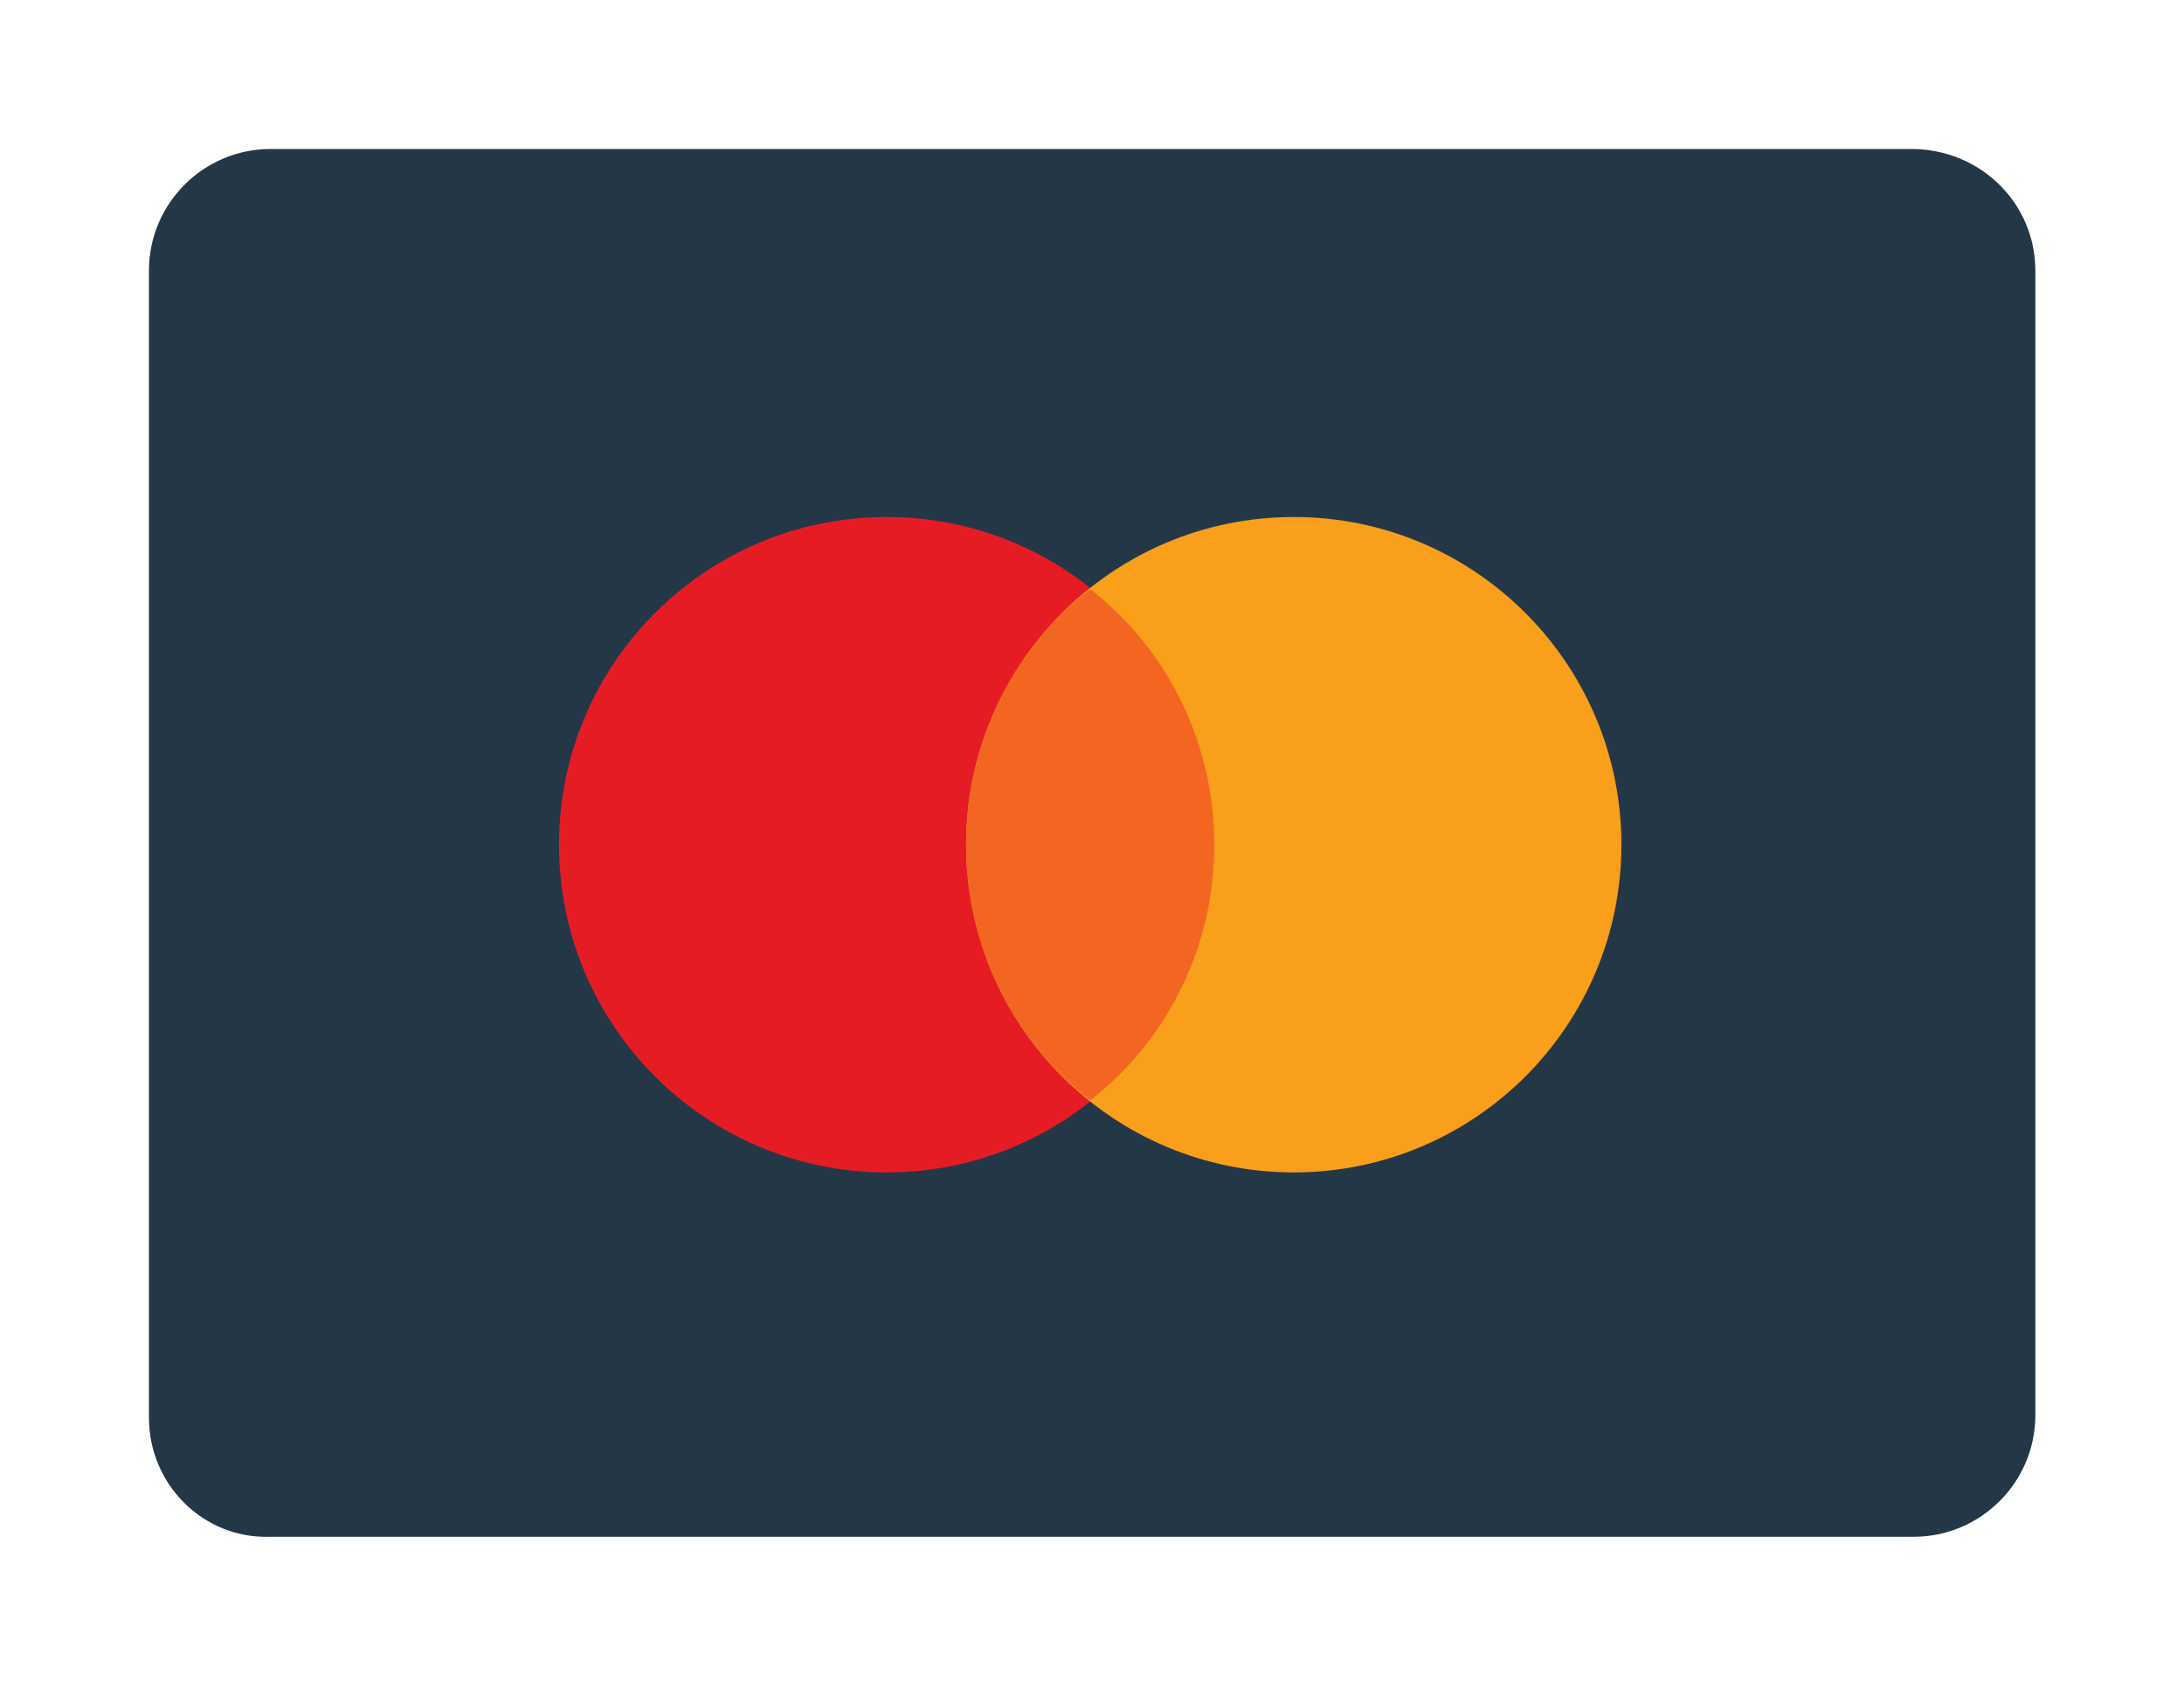
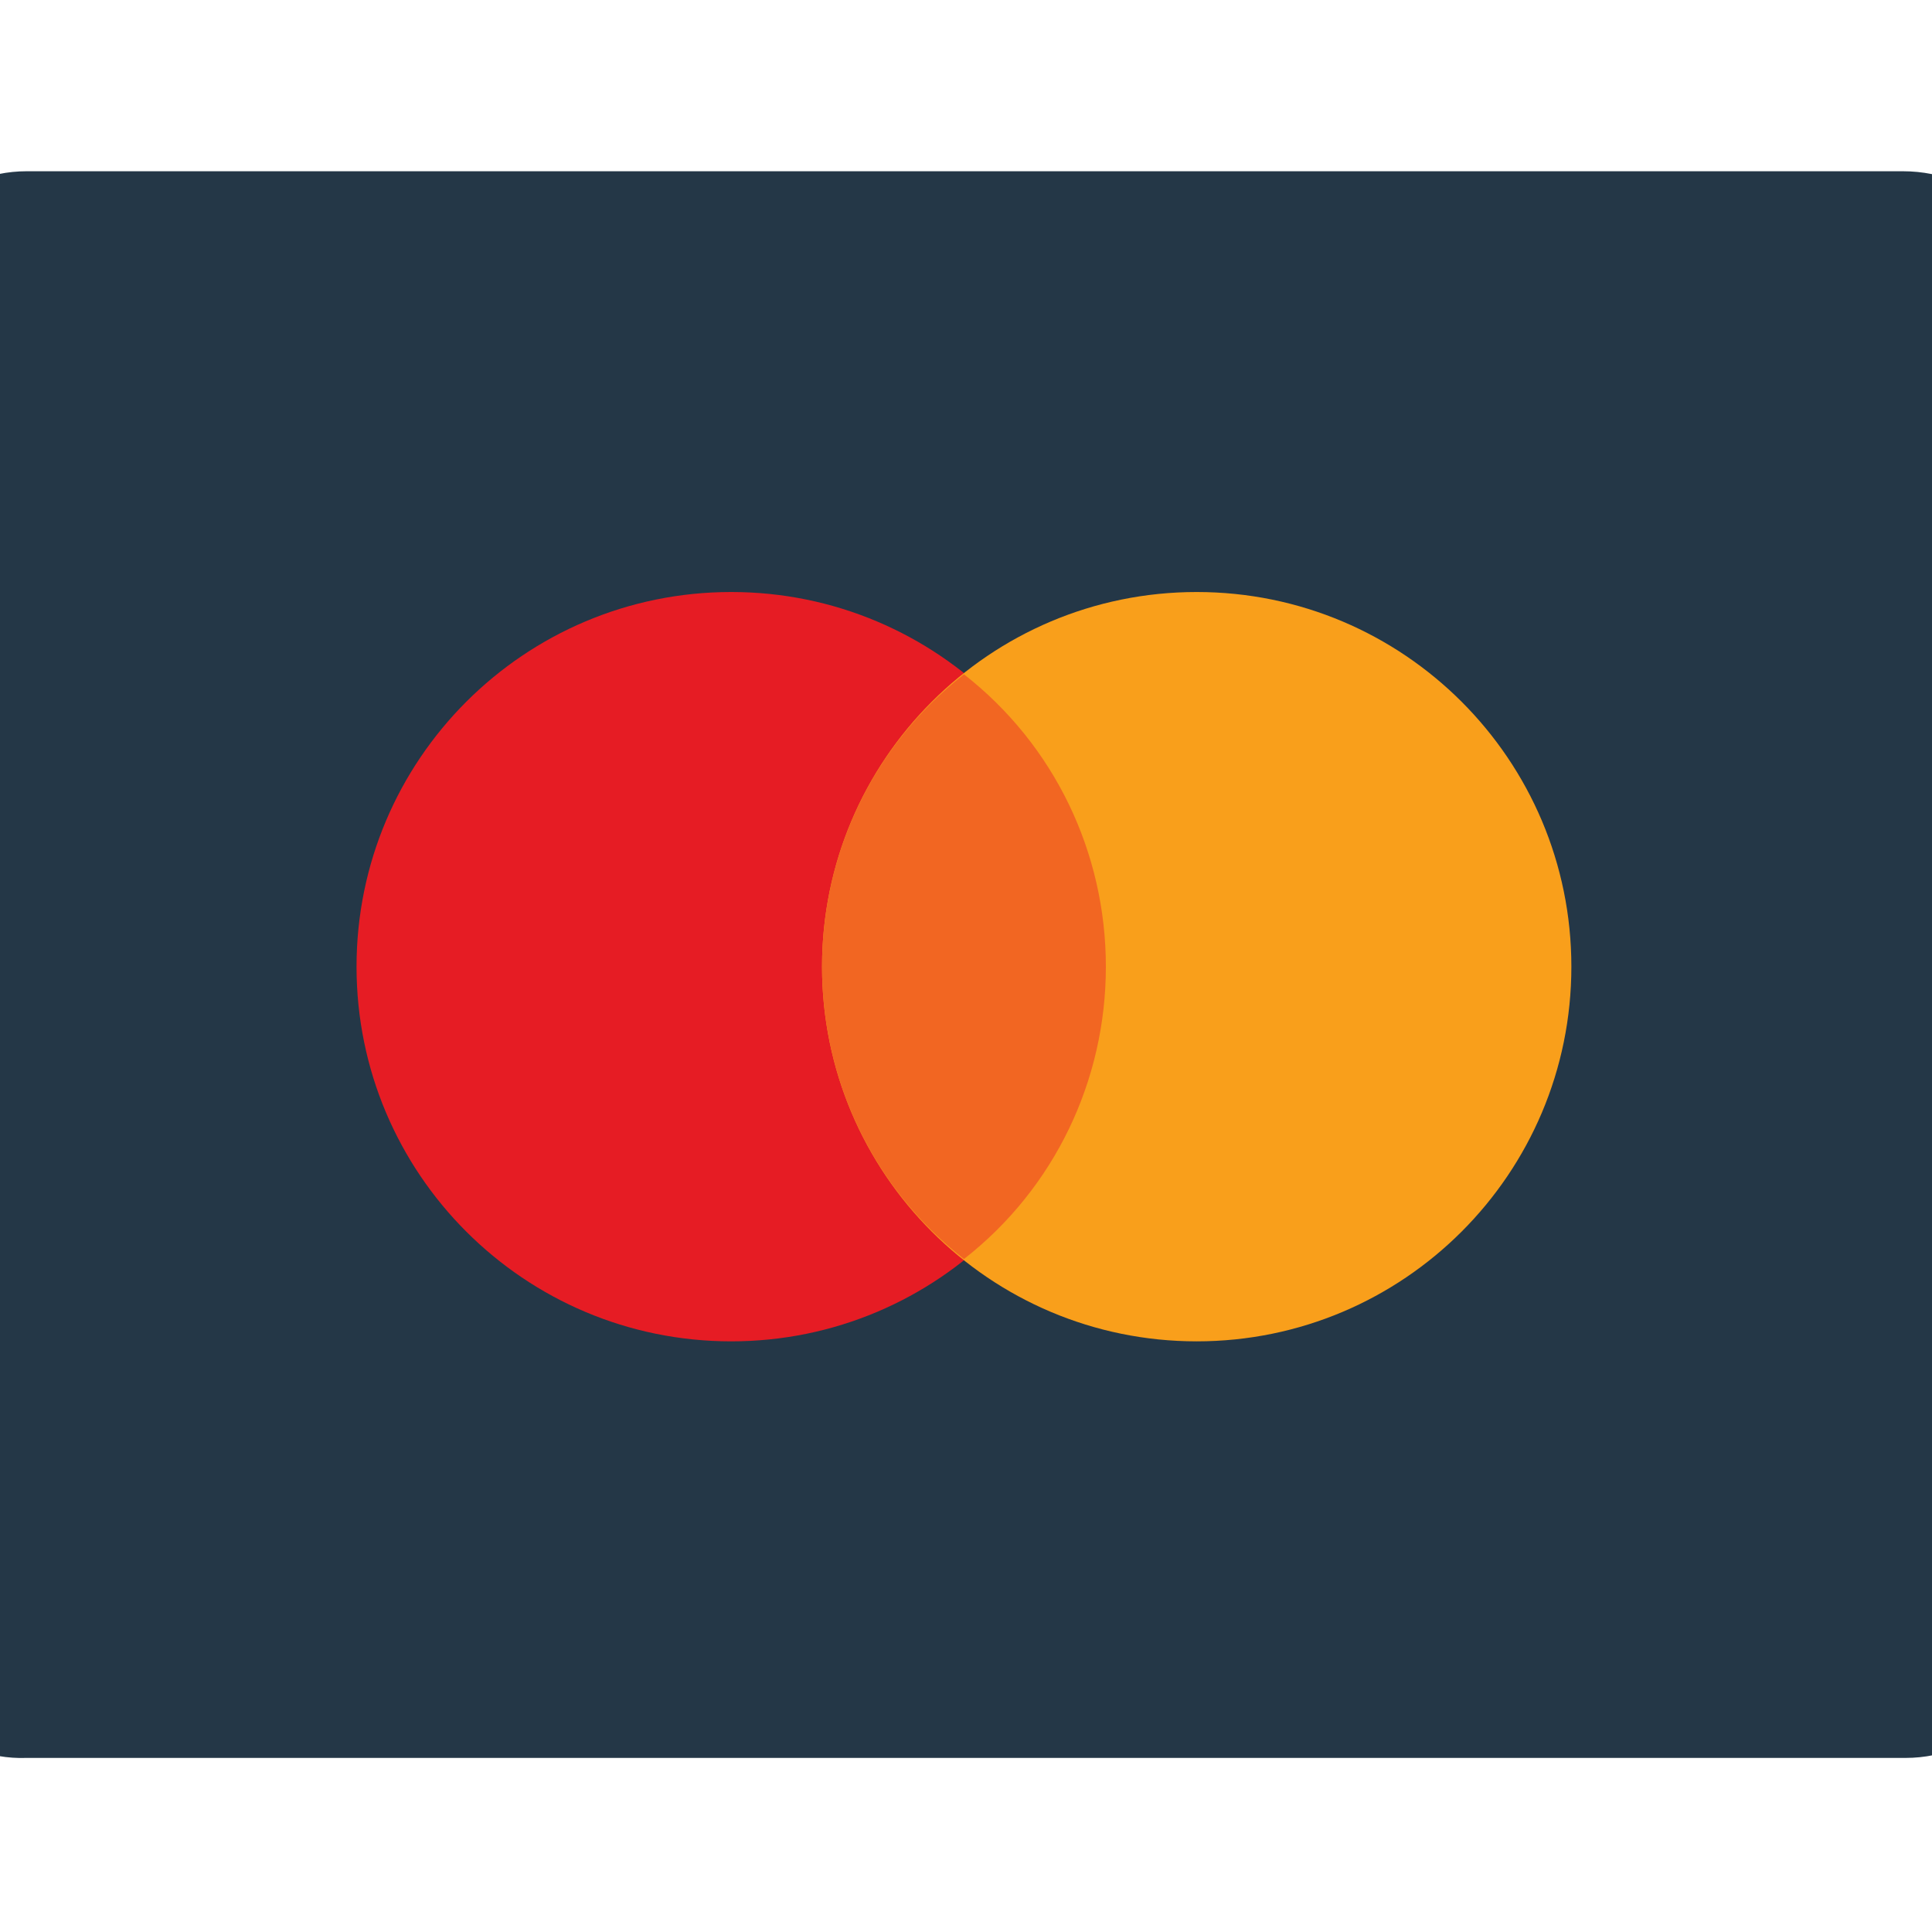
- <svg xmlns="http://www.w3.org/2000/svg" class="icon" width="200px" height="154.57px" viewBox="0 0 1325 1024" version="1.1">
+ <svg xmlns="http://www.w3.org/2000/svg" class="icon" width="200px" height="200px" viewBox="150 75 1025 874" version="1.1">
  <path d="M164.141 90.353H1159.529c42.165 0 75.294 33.129 75.294 73.788V858.353c0 40.659-33.129 73.788-73.788 73.788H164.141C123.482 933.647 90.353 900.518 90.353 859.859V164.141C90.353 123.482 123.482 90.353 164.141 90.353z" fill="#243747" />
  <path d="M339.155 512.361a198.776 198.776 0 1 0 397.553 0 198.776 198.776 0 1 0-397.553 0Z" fill="#E61C24" />
  <path d="M586.12 512.361a198.776 198.776 0 1 0 397.553 0 198.776 198.776 0 1 0-397.553 0Z" fill="#F99F1B" />
  <path d="M661.414 357.256c-48.188 37.647-75.294 94.871-75.294 155.106s27.106 117.459 75.294 155.106c48.188-37.647 75.294-94.871 75.294-155.106s-27.106-117.459-75.294-155.106z" fill="#F26622" />
</svg>
